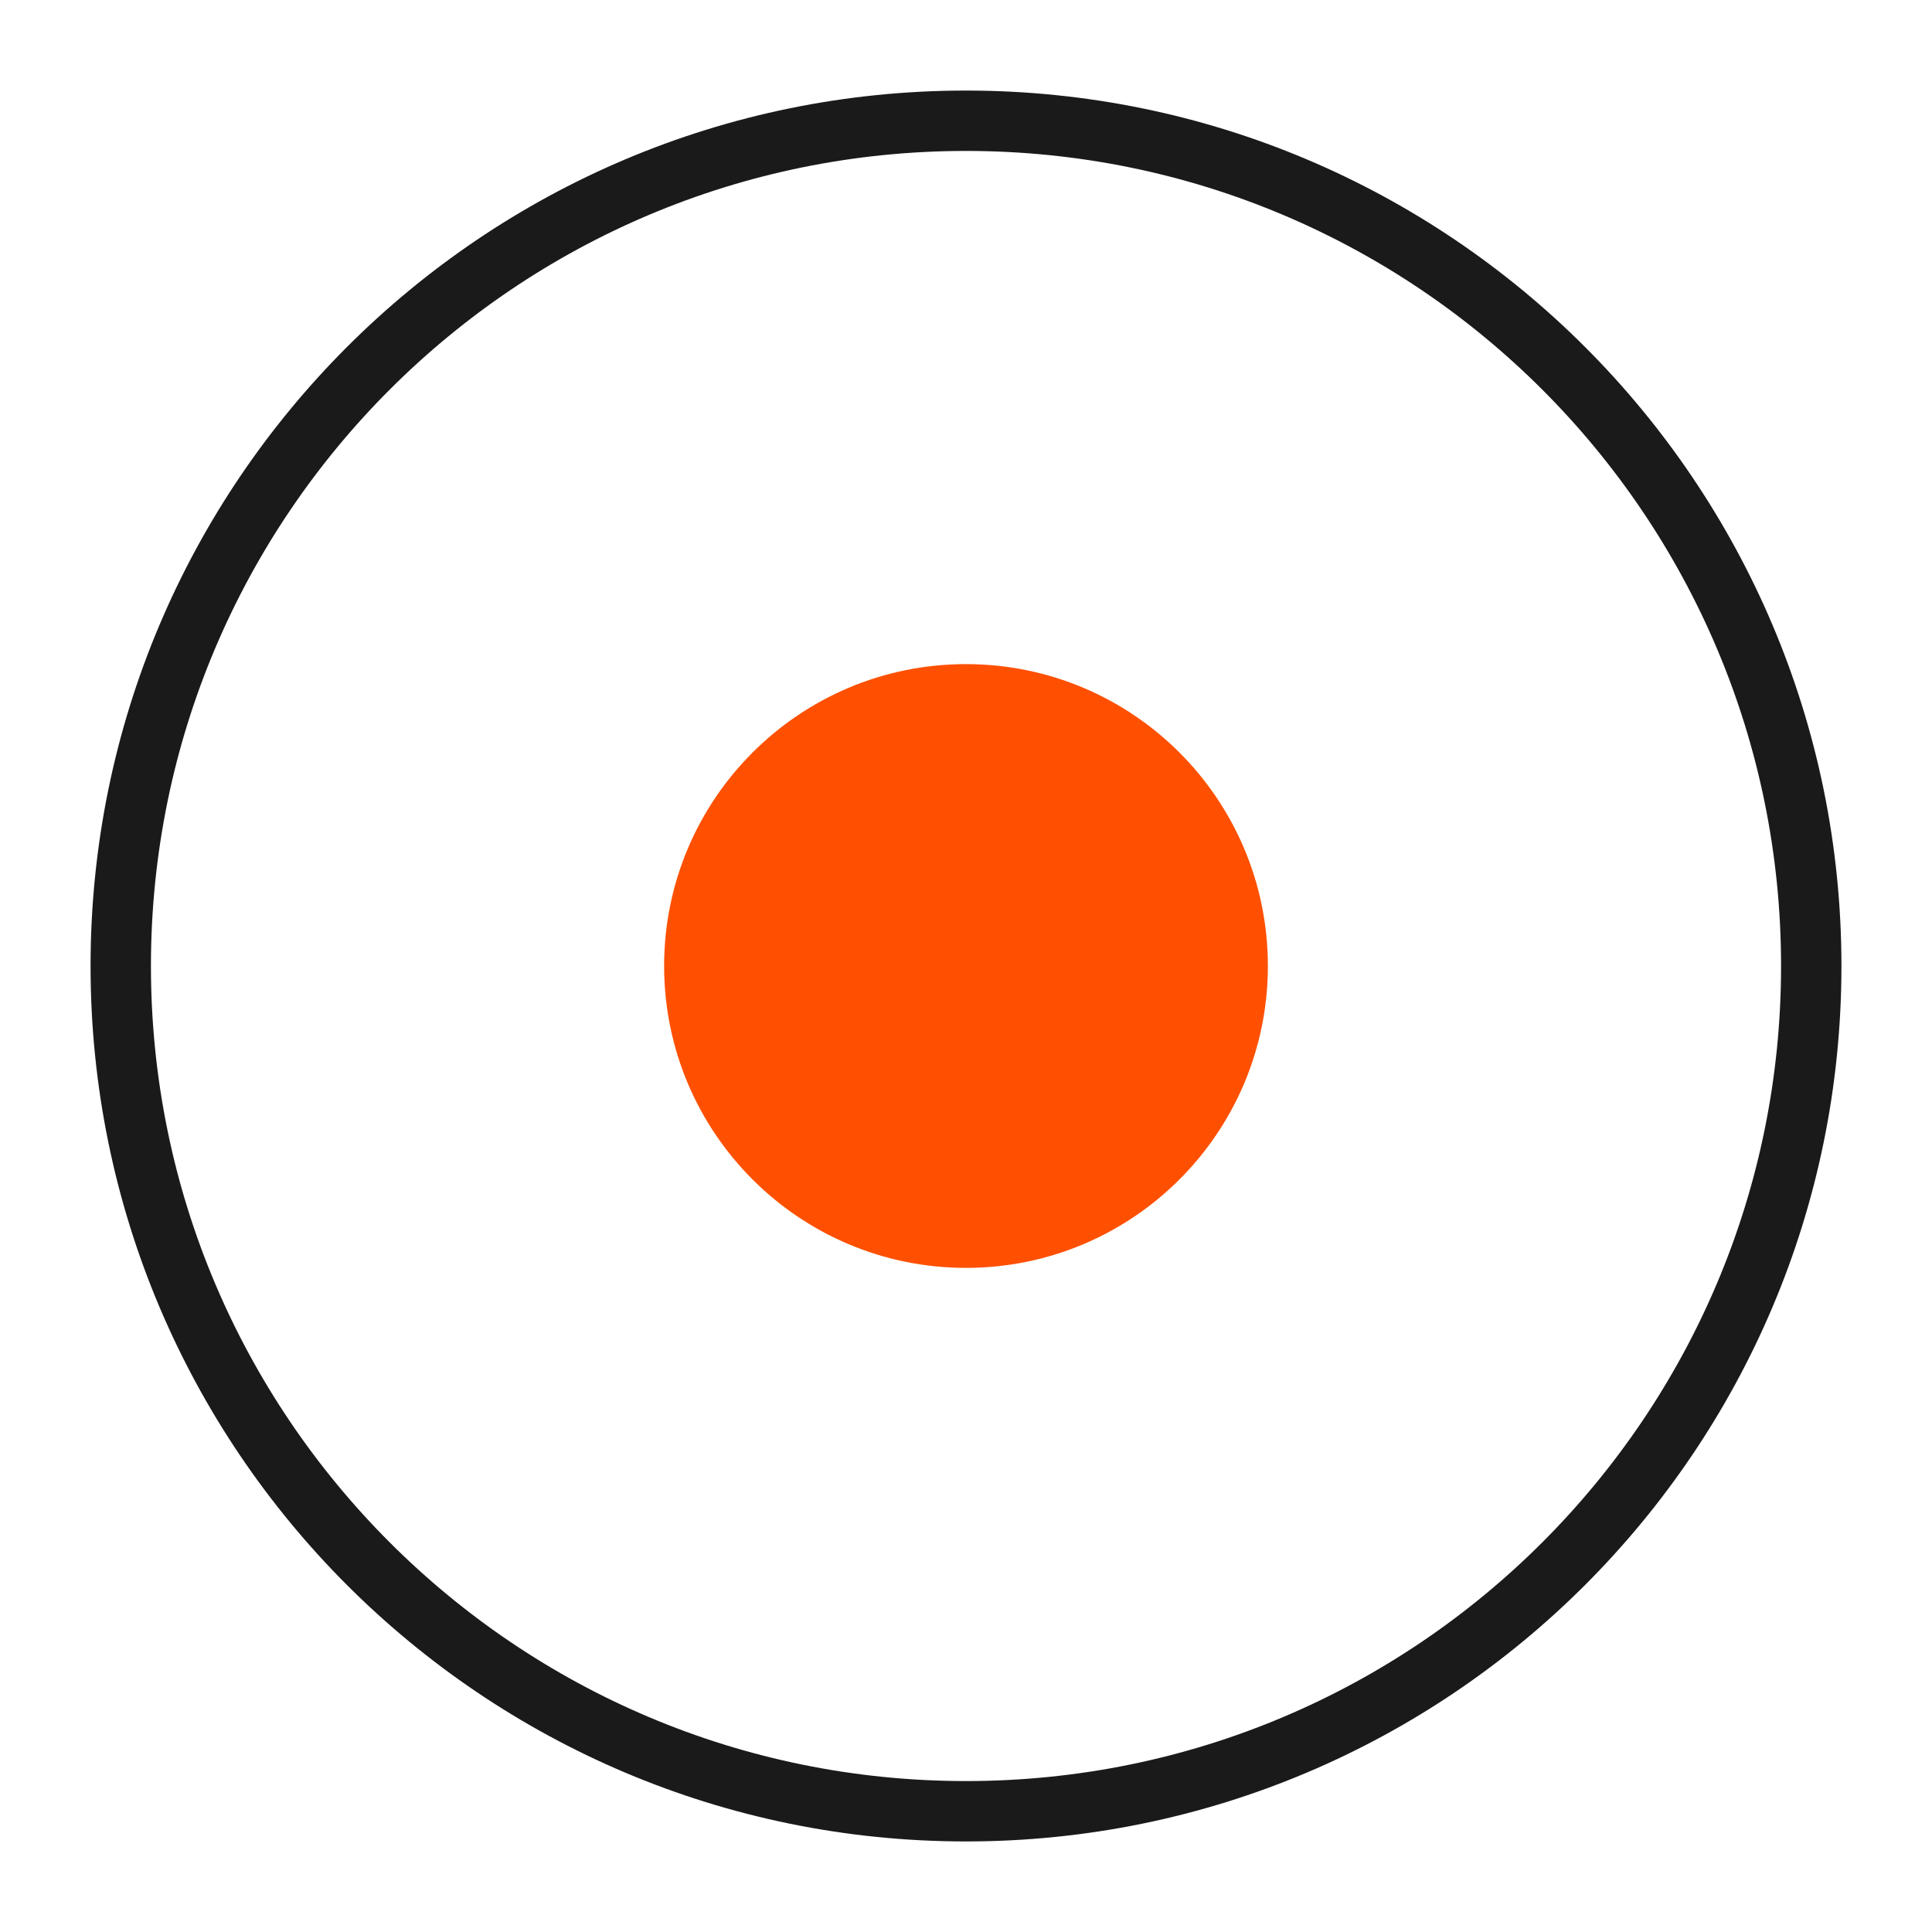
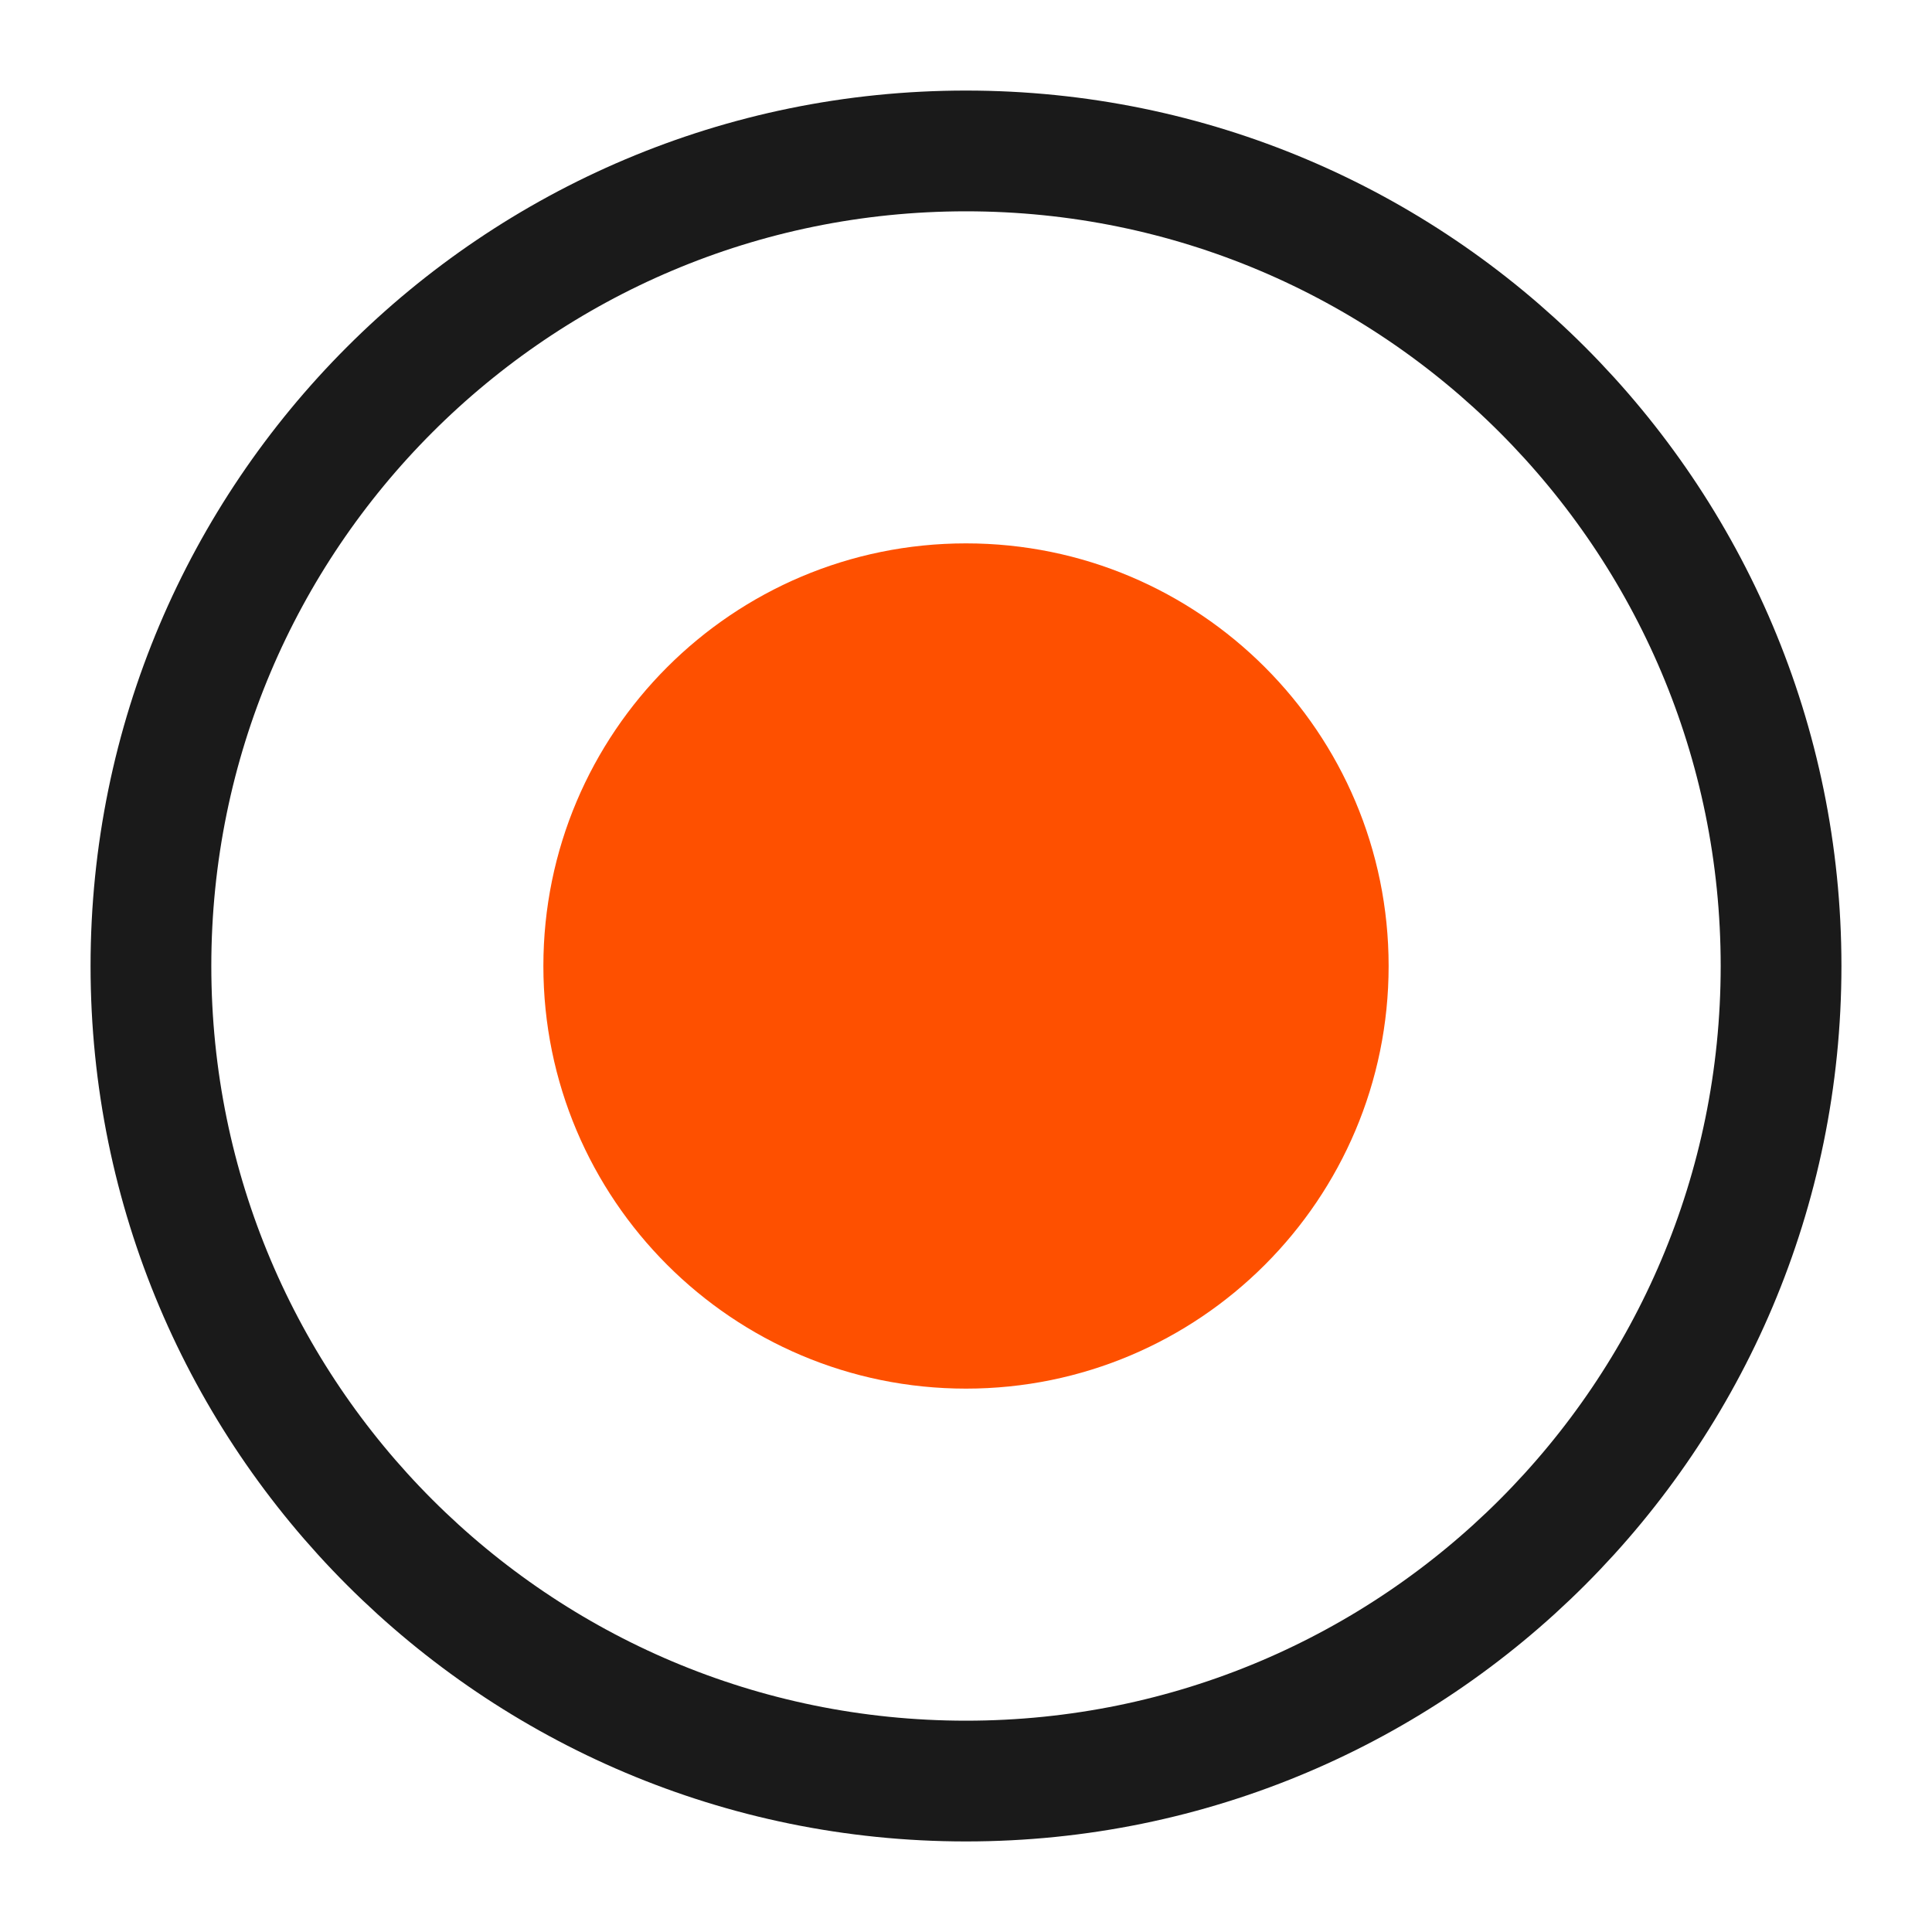
<svg xmlns="http://www.w3.org/2000/svg" viewBox="0 0 64 64">
-   <circle cx="32" cy="32" r="28" stroke="#1a1a1a" stroke-width="2" fill="none" />
-   <circle cx="32" cy="32" r="10" fill="#FE5000" />
+   <circle cx="32" cy="32" r="27" stroke="#1a1a1a" stroke-width="4" fill="none" />
+   <circle cx="32" cy="32" r="14" fill="#FE5000" />
</svg>
